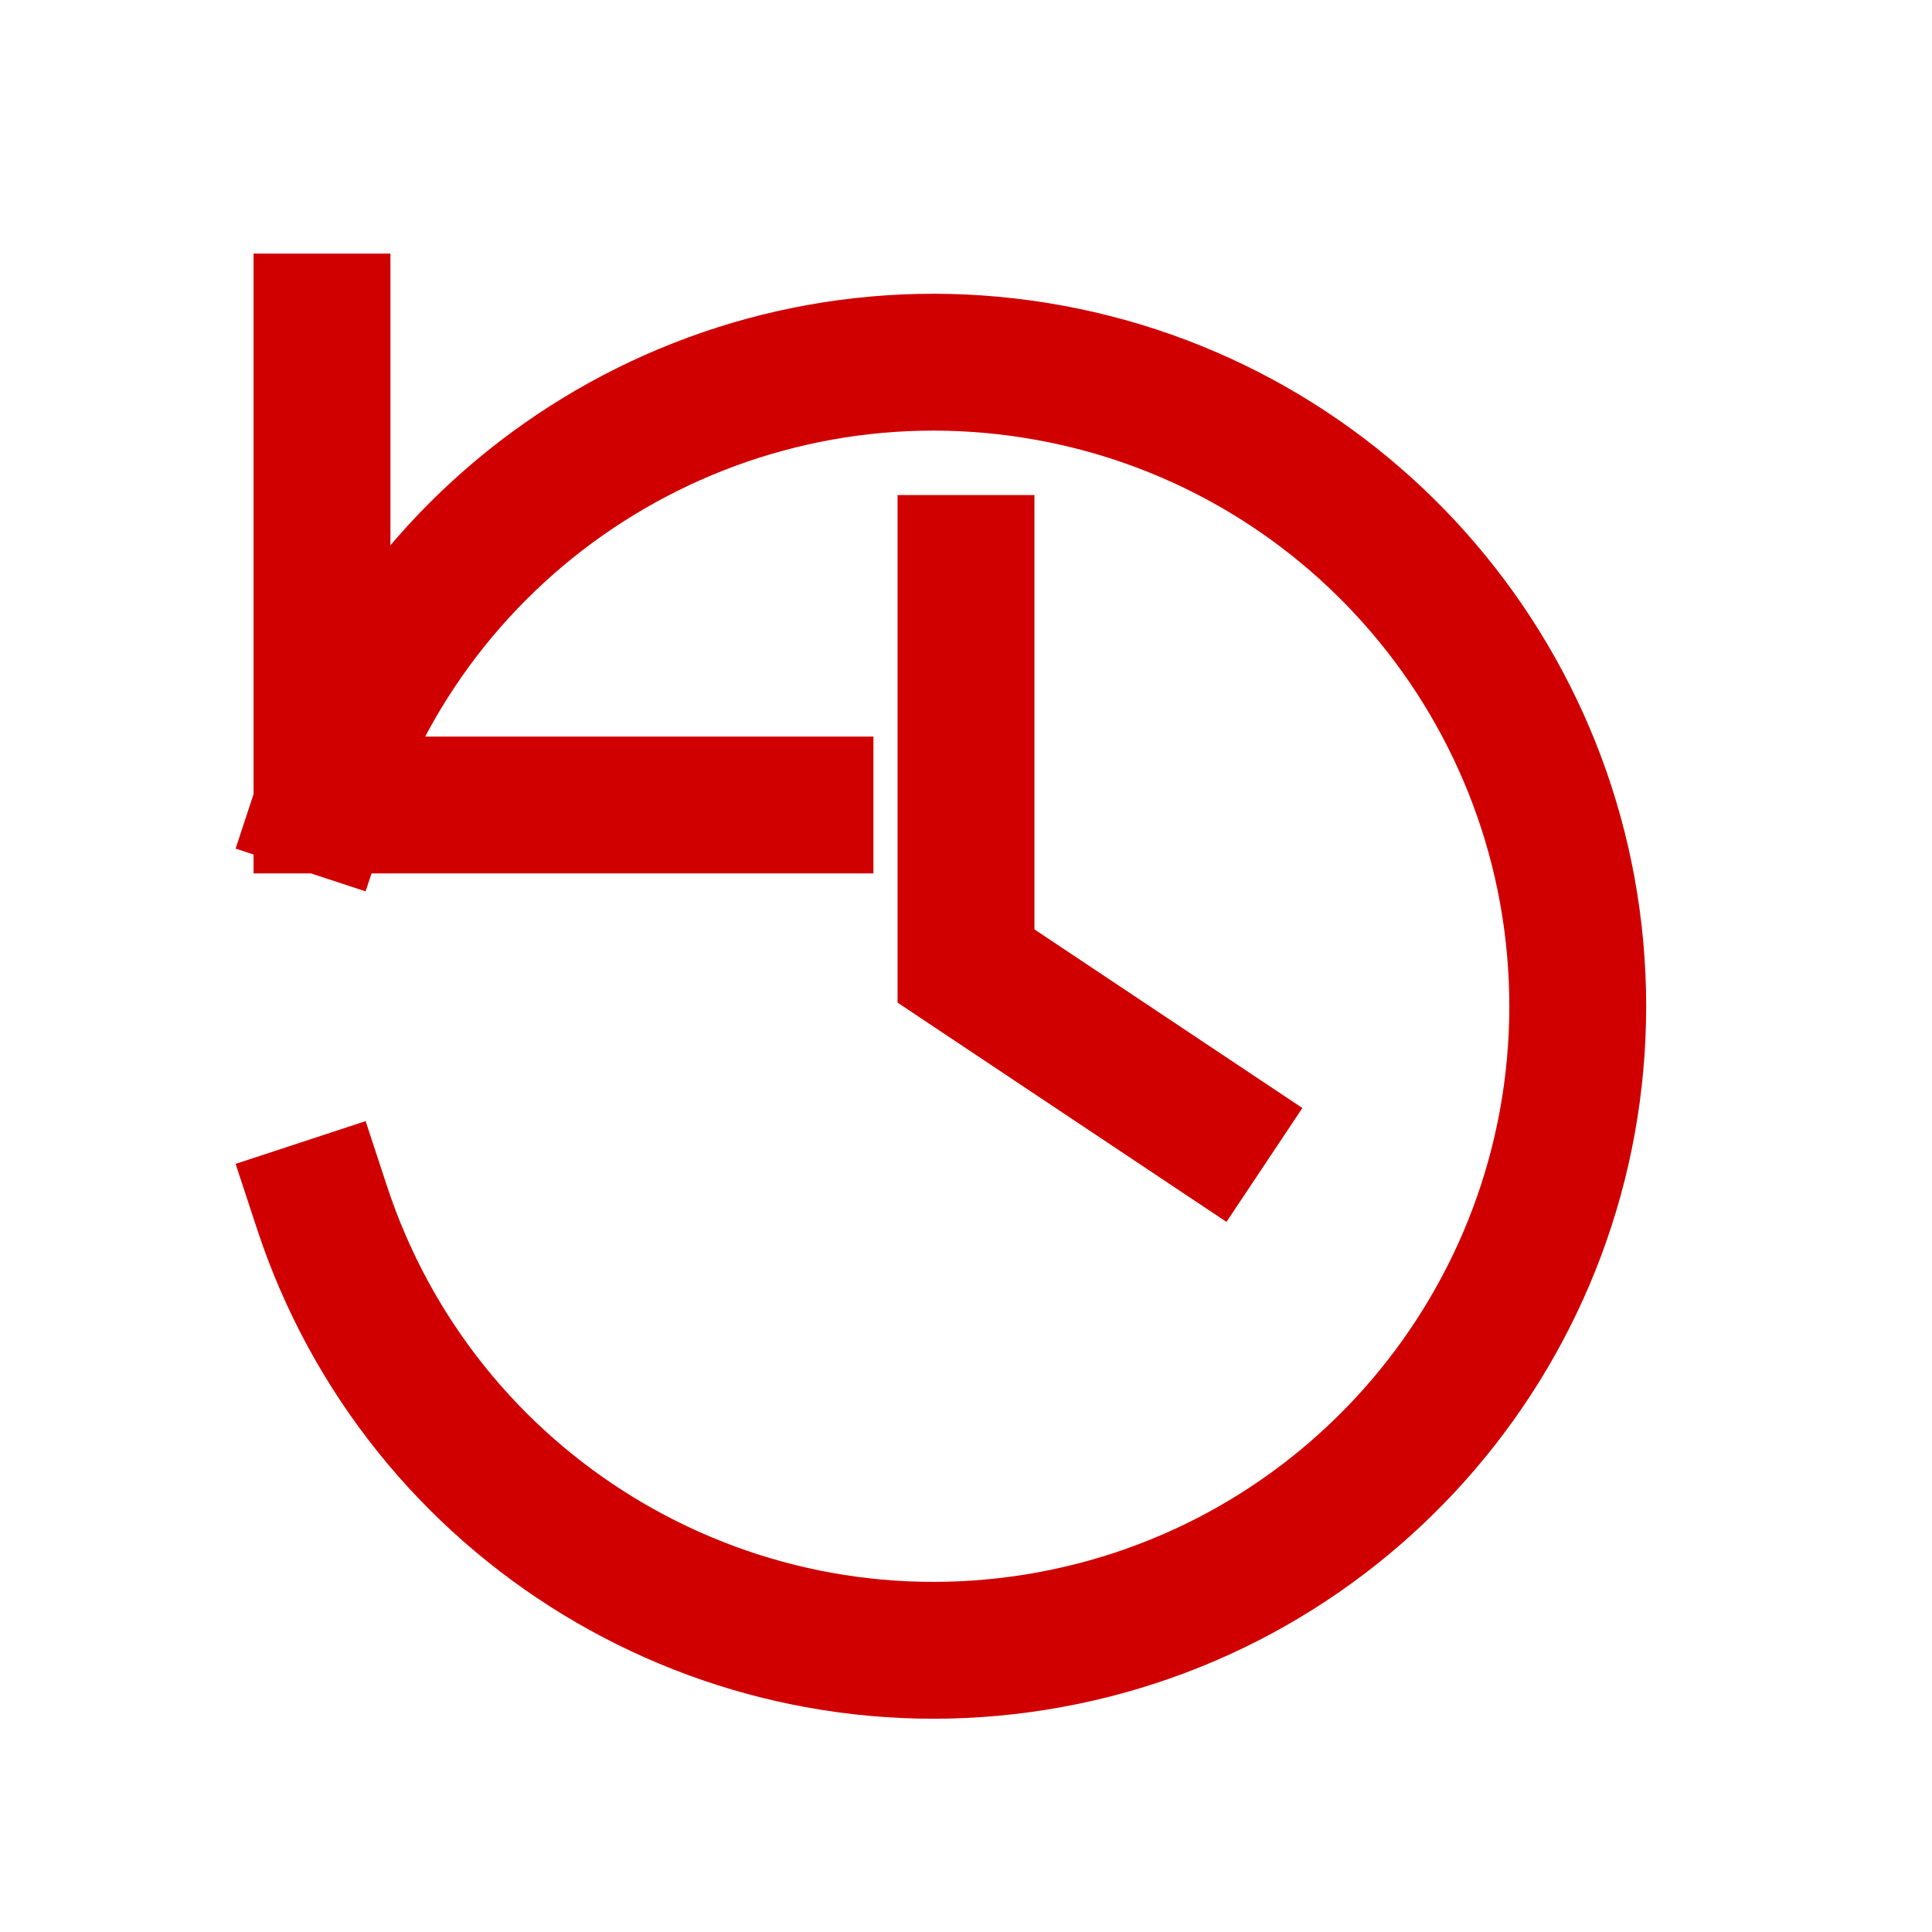
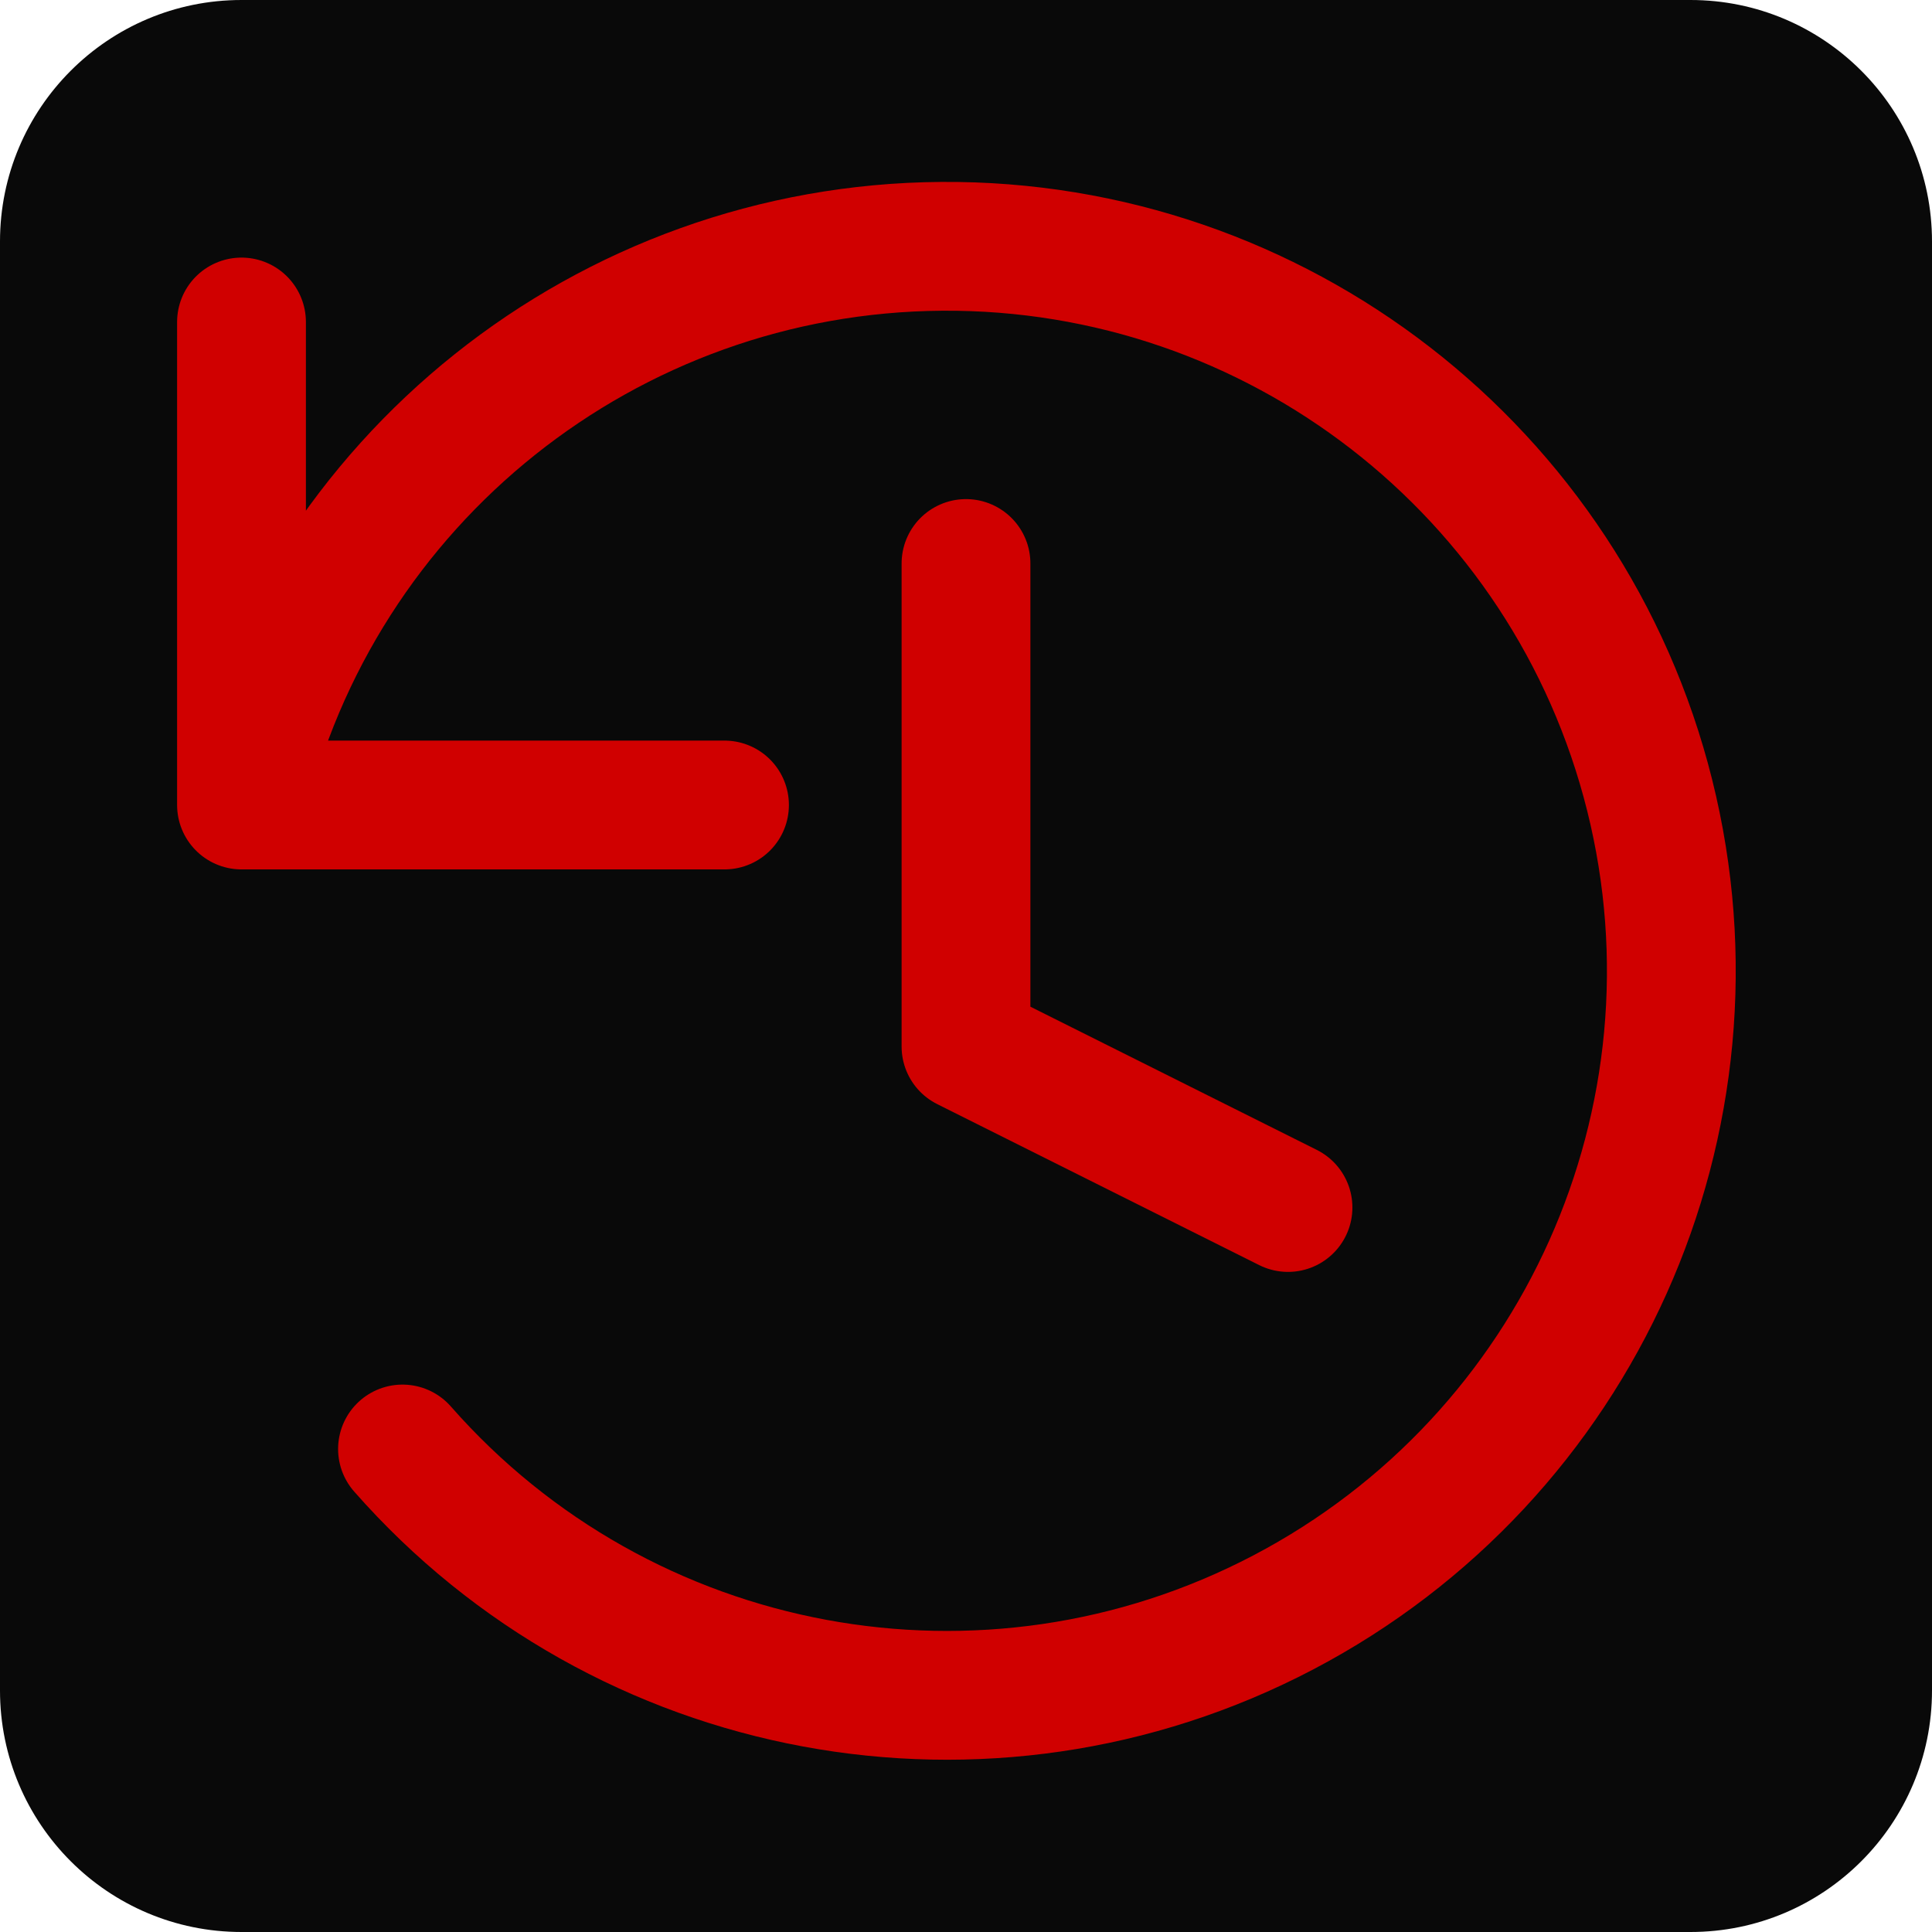
- <svg xmlns="http://www.w3.org/2000/svg" width="24" height="24" viewBox="0 0 24 24" role="img" aria-label="Recovery">
-   <g fill="none" stroke="#d00000" stroke-width="1.7" stroke-linecap="square" stroke-linejoin="miter">
-     <path d="M4 10a8 8 0 1 1 0 5M4 4v6h6M12 7v5l3 2" />
+ <svg xmlns="http://www.w3.org/2000/svg" viewBox="0 0 24 24" width="24" height="24">
+   <rect width="24" height="24" rx="3" fill="#090909" />
+   <g fill="none" stroke="#d00000" stroke-width="1.6" stroke-linecap="round" stroke-linejoin="round">
+     <path d="M3 10a9 9 0 1 1 2 8M3 4v6h6m3-3v6l4 2" />
  </g>
</svg>
